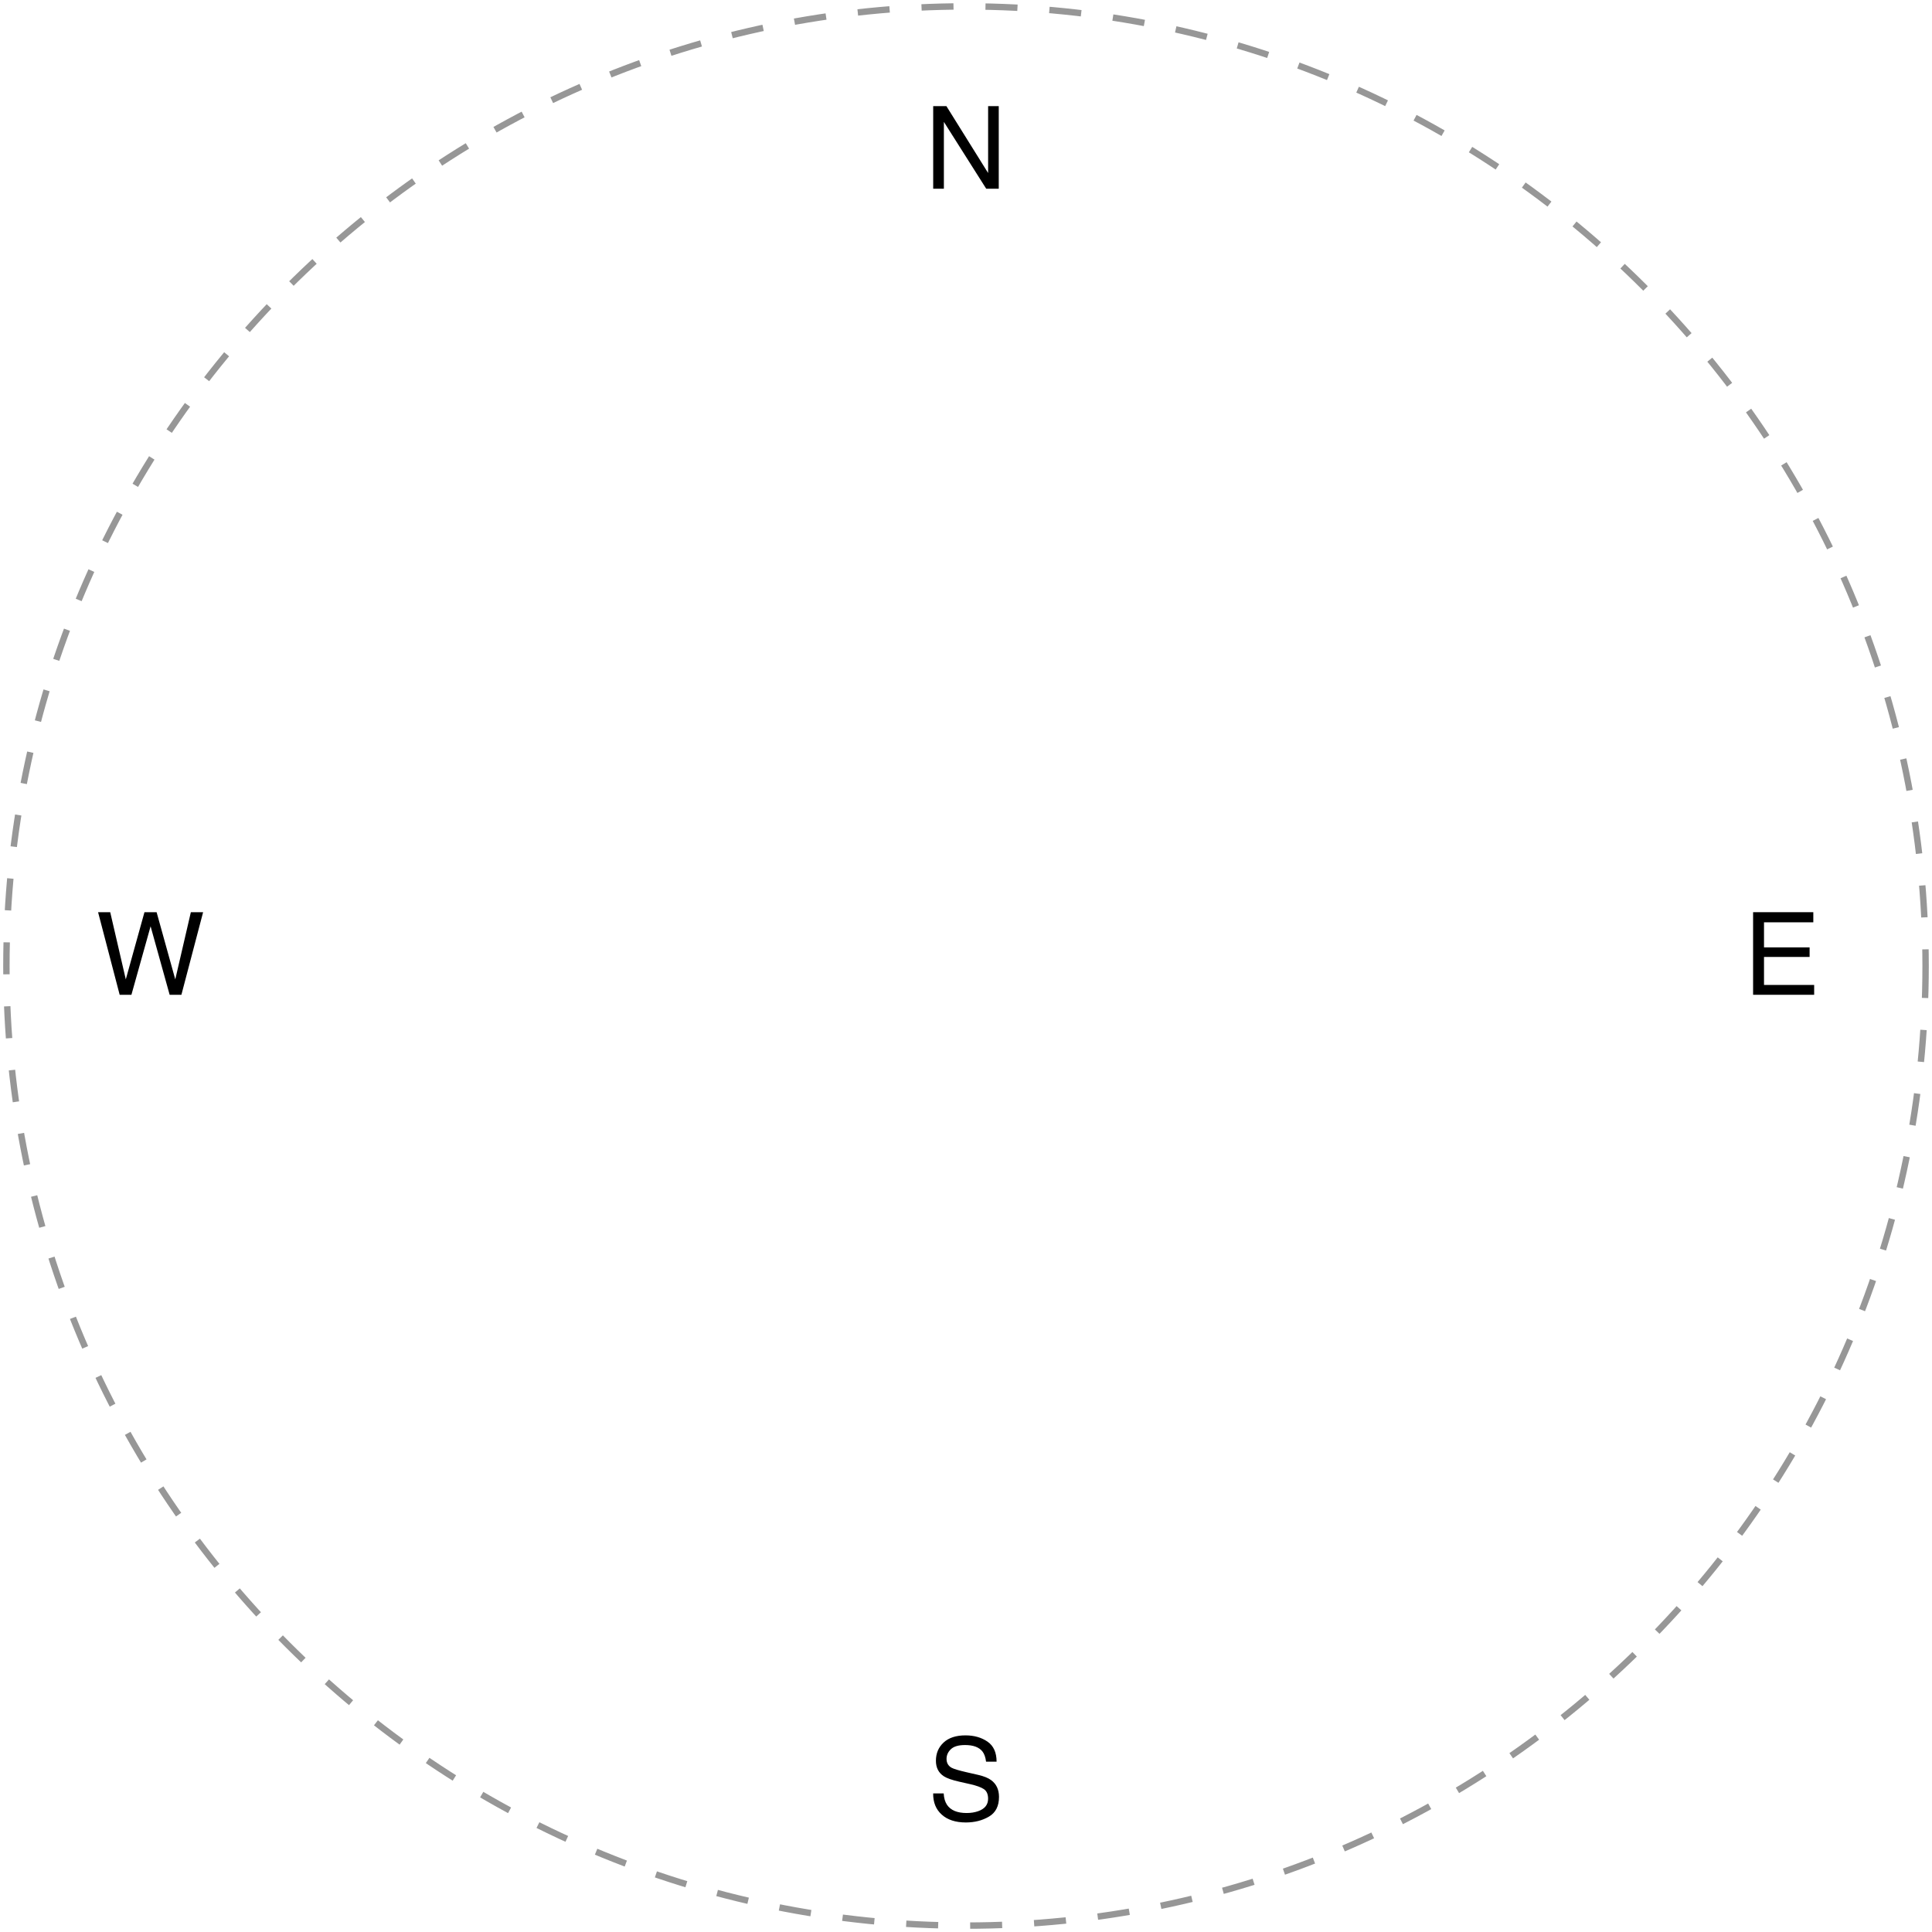
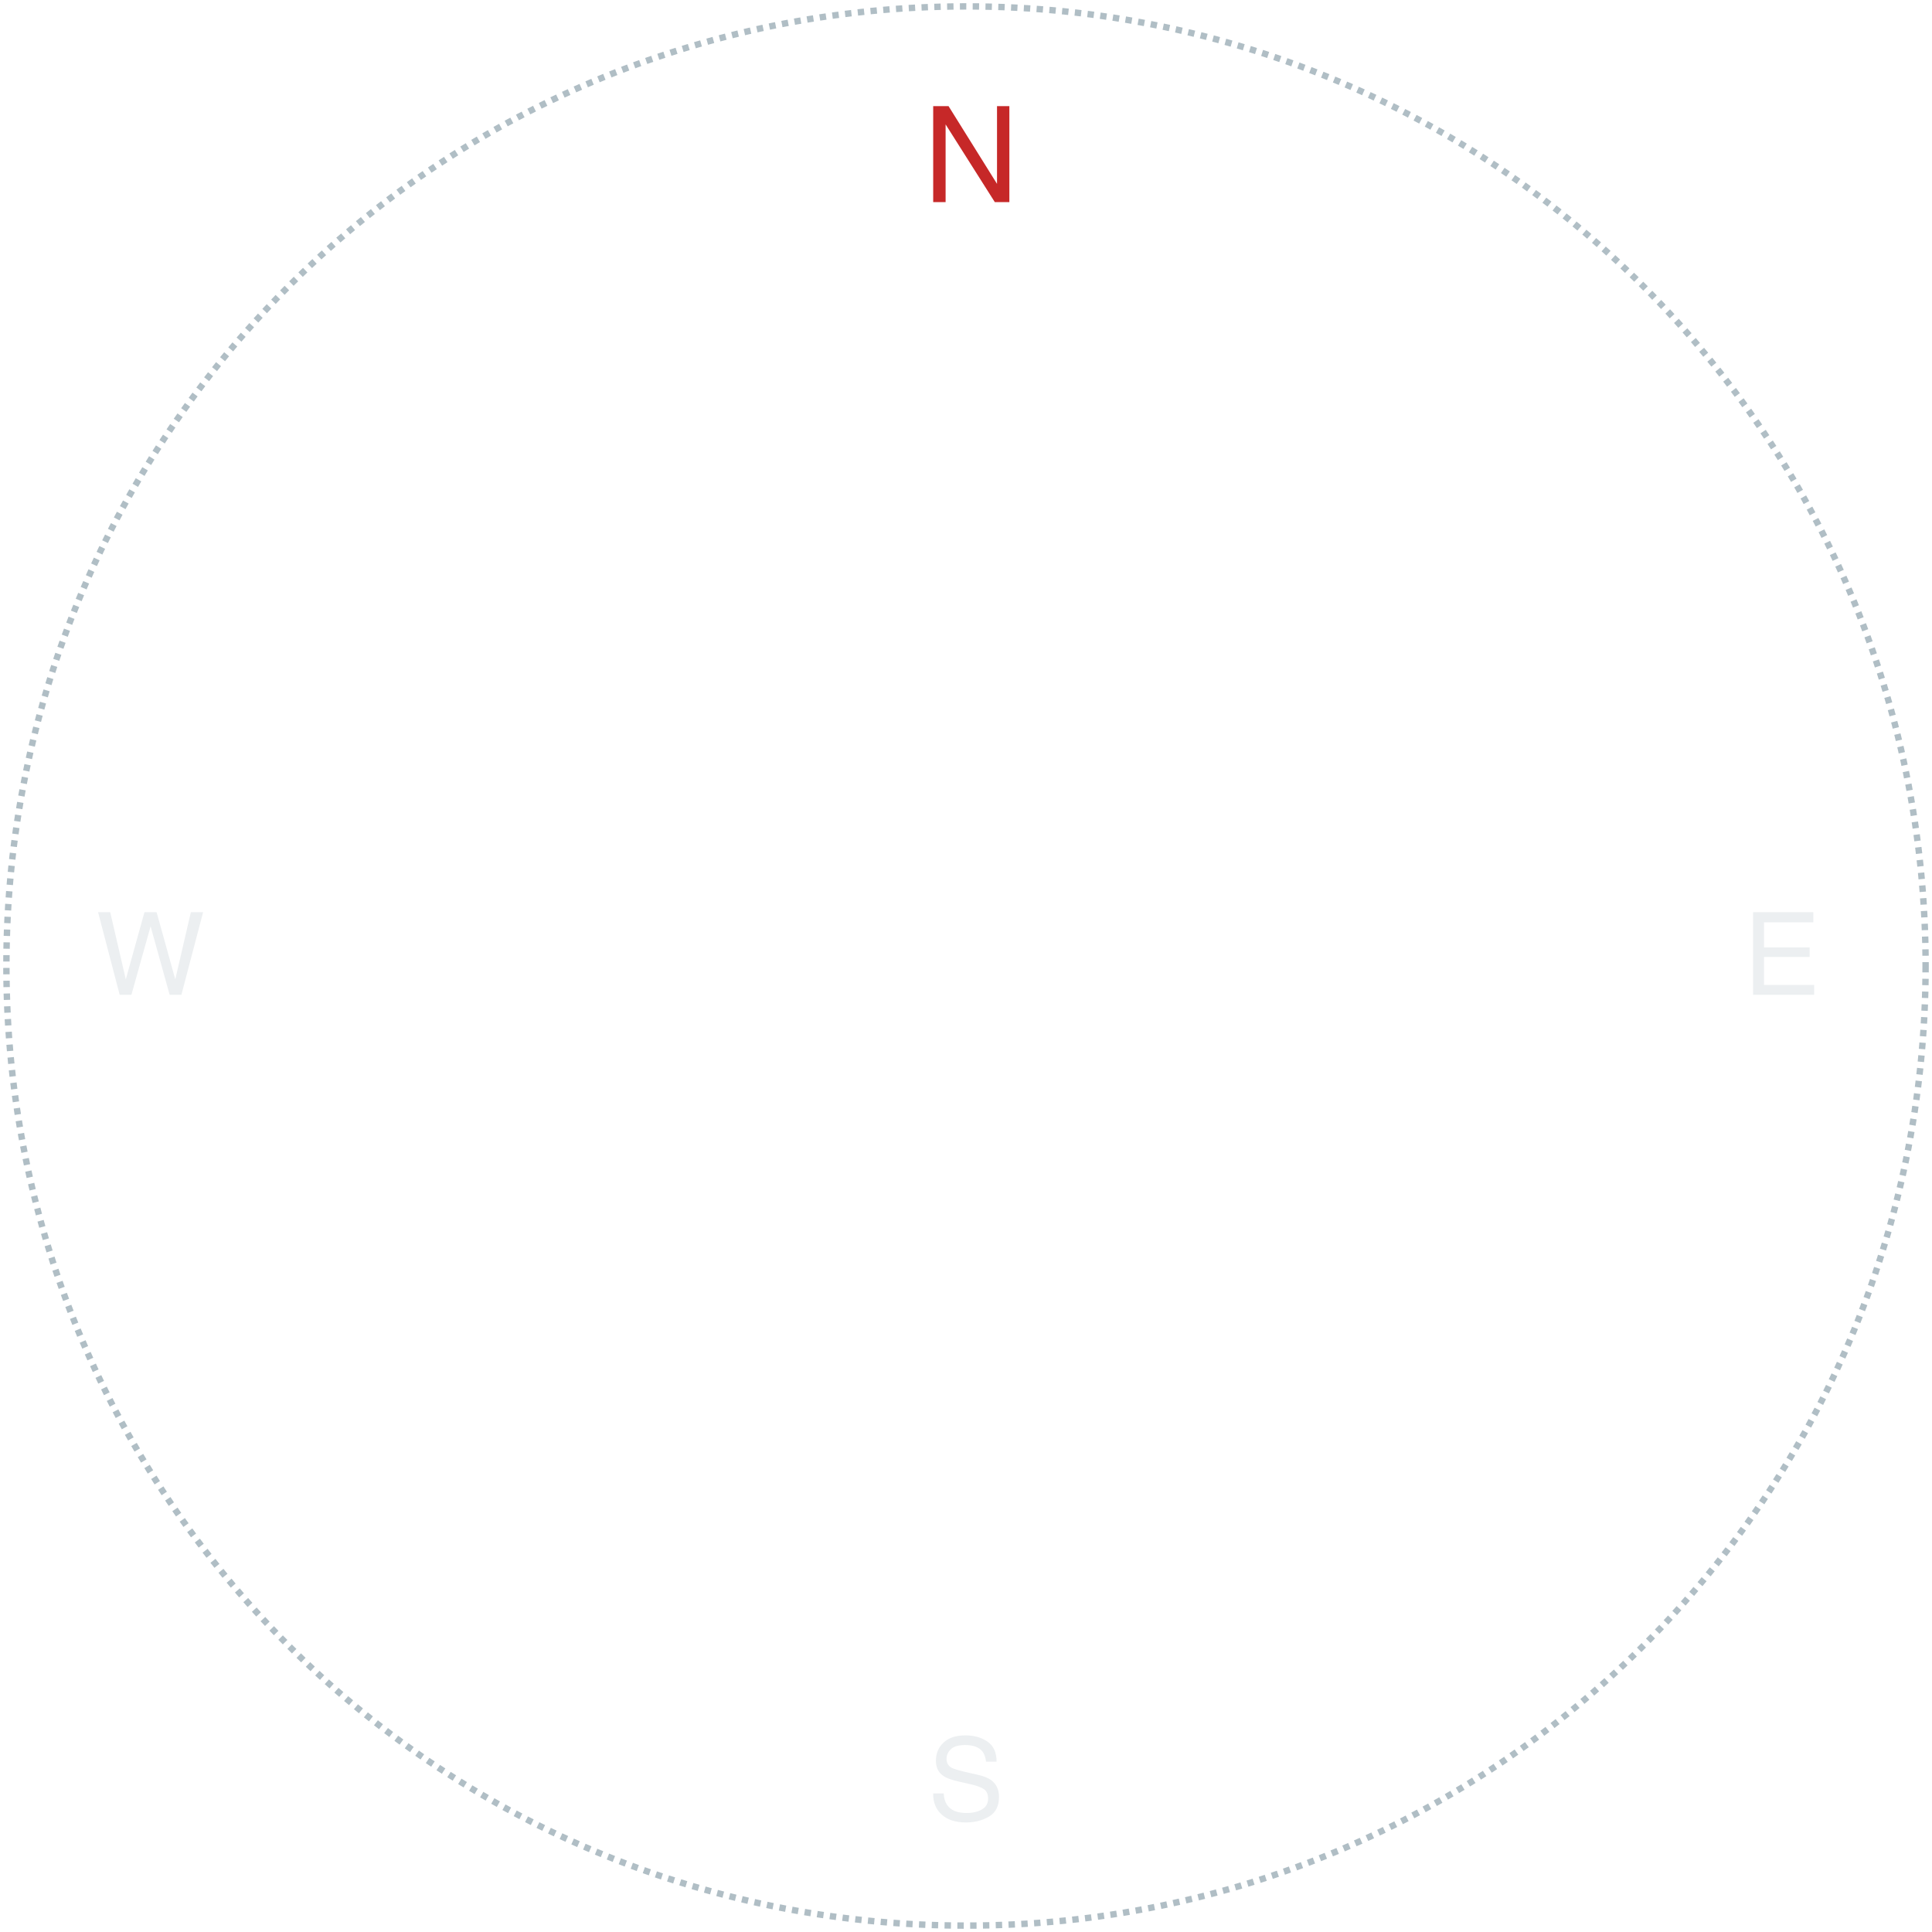
<svg xmlns="http://www.w3.org/2000/svg" width="302px" height="302px" viewBox="0 0 302 302" version="1.1">
  <defs />
  <g id="Page-1" stroke="none" stroke-width="1" fill="none" fill-rule="evenodd">
-     <g id="Group" transform="translate(1, 1)">
+     <g id="Compass" transform="translate(1, 1)">
      <g id="Compass-NESW">
-         <circle id="Oval-2" stroke="#979797" stroke-dasharray="5,5,5,5" cx="150" cy="150" r="150" />
-         <polygon id="W" fill="#000000" points="16.229 141.589 18.664 152.092 21.582 141.589 23.48 141.589 26.398 152.092 28.833 141.589 30.749 141.589 27.356 154.5 25.519 154.5 22.54 143.795 19.542 154.5 17.706 154.5 14.331 141.589" />
-         <polygon id="N" fill="#000000" points="144.872 15.589 146.937 15.589 153.458 26.048 153.458 15.589 155.12 15.589 155.12 28.5 153.16 28.5 146.542 18.05 146.542 28.5 144.872 28.5" />
-         <polygon id="E" fill="#000000" points="273.035 141.589 282.448 141.589 282.448 143.171 274.74 143.171 274.74 147.091 281.868 147.091 281.868 148.585 274.74 148.585 274.74 152.962 282.58 152.962 282.58 154.5 273.035 154.5" />
-         <path d="M146.511,279.334 C146.552,280.066 146.725,280.661 147.029,281.118 C147.609,281.974 148.632,282.401 150.097,282.401 C150.753,282.401 151.351,282.308 151.89,282.12 C152.933,281.757 153.454,281.106 153.454,280.169 C153.454,279.466 153.234,278.965 152.795,278.666 C152.35,278.373 151.652,278.118 150.703,277.901 L148.954,277.506 C147.812,277.248 147.003,276.964 146.528,276.653 C145.708,276.114 145.298,275.309 145.298,274.236 C145.298,273.076 145.699,272.124 146.502,271.38 C147.305,270.636 148.441,270.264 149.912,270.264 C151.266,270.264 152.416,270.59 153.362,271.244 C154.308,271.897 154.781,272.941 154.781,274.377 L153.138,274.377 C153.05,273.686 152.862,273.155 152.575,272.786 C152.042,272.112 151.137,271.775 149.859,271.775 C148.828,271.775 148.087,271.992 147.636,272.426 C147.185,272.859 146.959,273.363 146.959,273.938 C146.959,274.57 147.223,275.033 147.75,275.326 C148.096,275.514 148.878,275.748 150.097,276.029 L151.907,276.442 C152.78,276.642 153.454,276.914 153.929,277.26 C154.749,277.863 155.159,278.739 155.159,279.888 C155.159,281.317 154.639,282.34 153.599,282.955 C152.559,283.57 151.351,283.878 149.974,283.878 C148.368,283.878 147.111,283.468 146.203,282.647 C145.295,281.833 144.85,280.729 144.867,279.334 L146.511,279.334 Z" id="S" fill="#000000" />
+         <circle id="Oval-2" stroke="#B0BEC5" stroke-dasharray="1,1,1" cx="150" cy="150" r="150" />
+         <polygon id="W" fill="#ECEFF1" points="16.229 141.589 18.664 152.092 21.582 141.589 23.48 141.589 26.398 152.092 28.833 141.589 30.749 141.589 27.356 154.5 25.519 154.5 22.54 143.795 19.542 154.5 17.706 154.5 14.331 141.589" />
+         <polygon id="N" fill="#C62828" points="144.872 15.589 147.271 15.589 154.848 27.74 154.848 15.589 156.778 15.589 156.778 30.589 154.501 30.589 146.812 18.448 146.812 30.589 144.872 30.589" />
+         <polygon id="E" fill="#ECEFF1" points="273.035 141.589 282.448 141.589 282.448 143.171 274.74 143.171 274.74 147.091 281.868 147.091 281.868 148.585 274.74 148.585 274.74 152.962 282.58 152.962 282.58 154.5 273.035 154.5" />
+         <path d="M146.511,279.334 C146.552,280.066 146.725,280.661 147.029,281.118 C147.609,281.974 148.632,282.401 150.097,282.401 C150.753,282.401 151.351,282.308 151.89,282.12 C152.933,281.757 153.454,281.106 153.454,280.169 C153.454,279.466 153.234,278.965 152.795,278.666 C152.35,278.373 151.652,278.118 150.703,277.901 L148.954,277.506 C147.812,277.248 147.003,276.964 146.528,276.653 C145.708,276.114 145.298,275.309 145.298,274.236 C145.298,273.076 145.699,272.124 146.502,271.38 C147.305,270.636 148.441,270.264 149.912,270.264 C151.266,270.264 152.416,270.59 153.362,271.244 C154.308,271.897 154.781,272.941 154.781,274.377 L153.138,274.377 C153.05,273.686 152.862,273.155 152.575,272.786 C152.042,272.112 151.137,271.775 149.859,271.775 C148.828,271.775 148.087,271.992 147.636,272.426 C147.185,272.859 146.959,273.363 146.959,273.938 C146.959,274.57 147.223,275.033 147.75,275.326 C148.096,275.514 148.878,275.748 150.097,276.029 L151.907,276.442 C152.78,276.642 153.454,276.914 153.929,277.26 C154.749,277.863 155.159,278.739 155.159,279.888 C155.159,281.317 154.639,282.34 153.599,282.955 C152.559,283.57 151.351,283.878 149.974,283.878 C148.368,283.878 147.111,283.468 146.203,282.647 C145.295,281.833 144.85,280.729 144.867,279.334 L146.511,279.334 Z" id="S" fill="#ECEFF1" />
      </g>
    </g>
  </g>
</svg>
